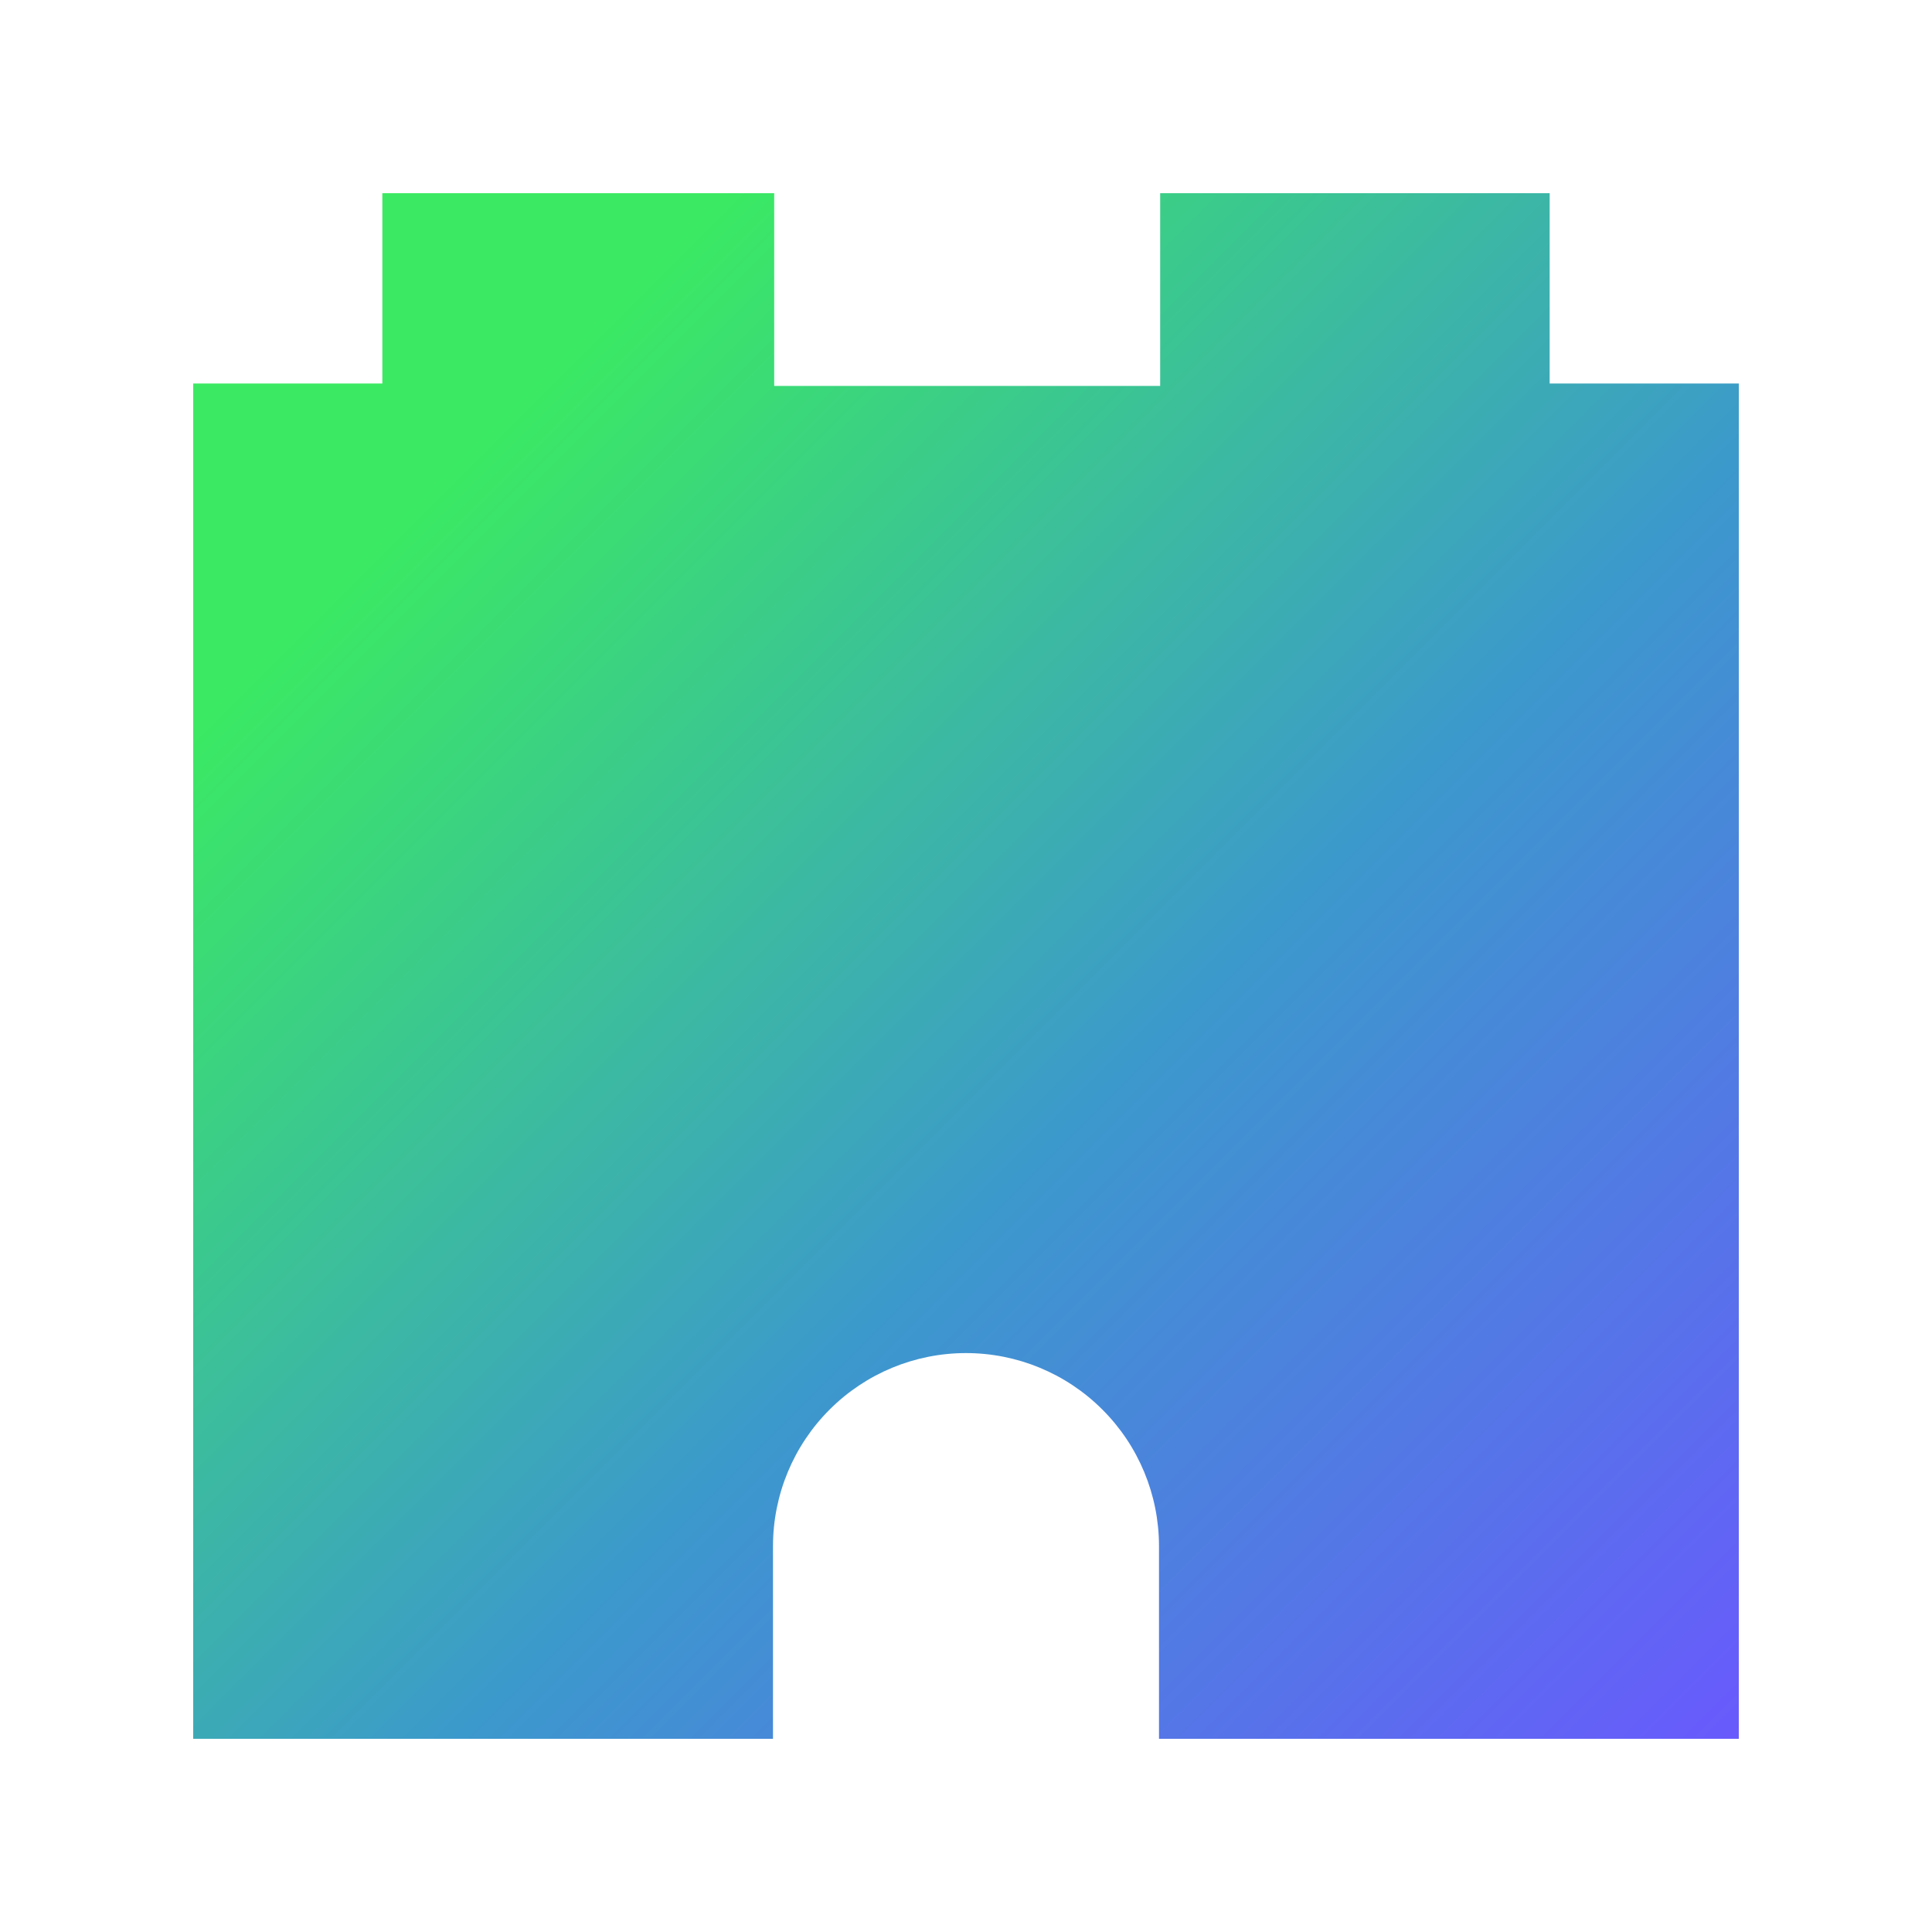
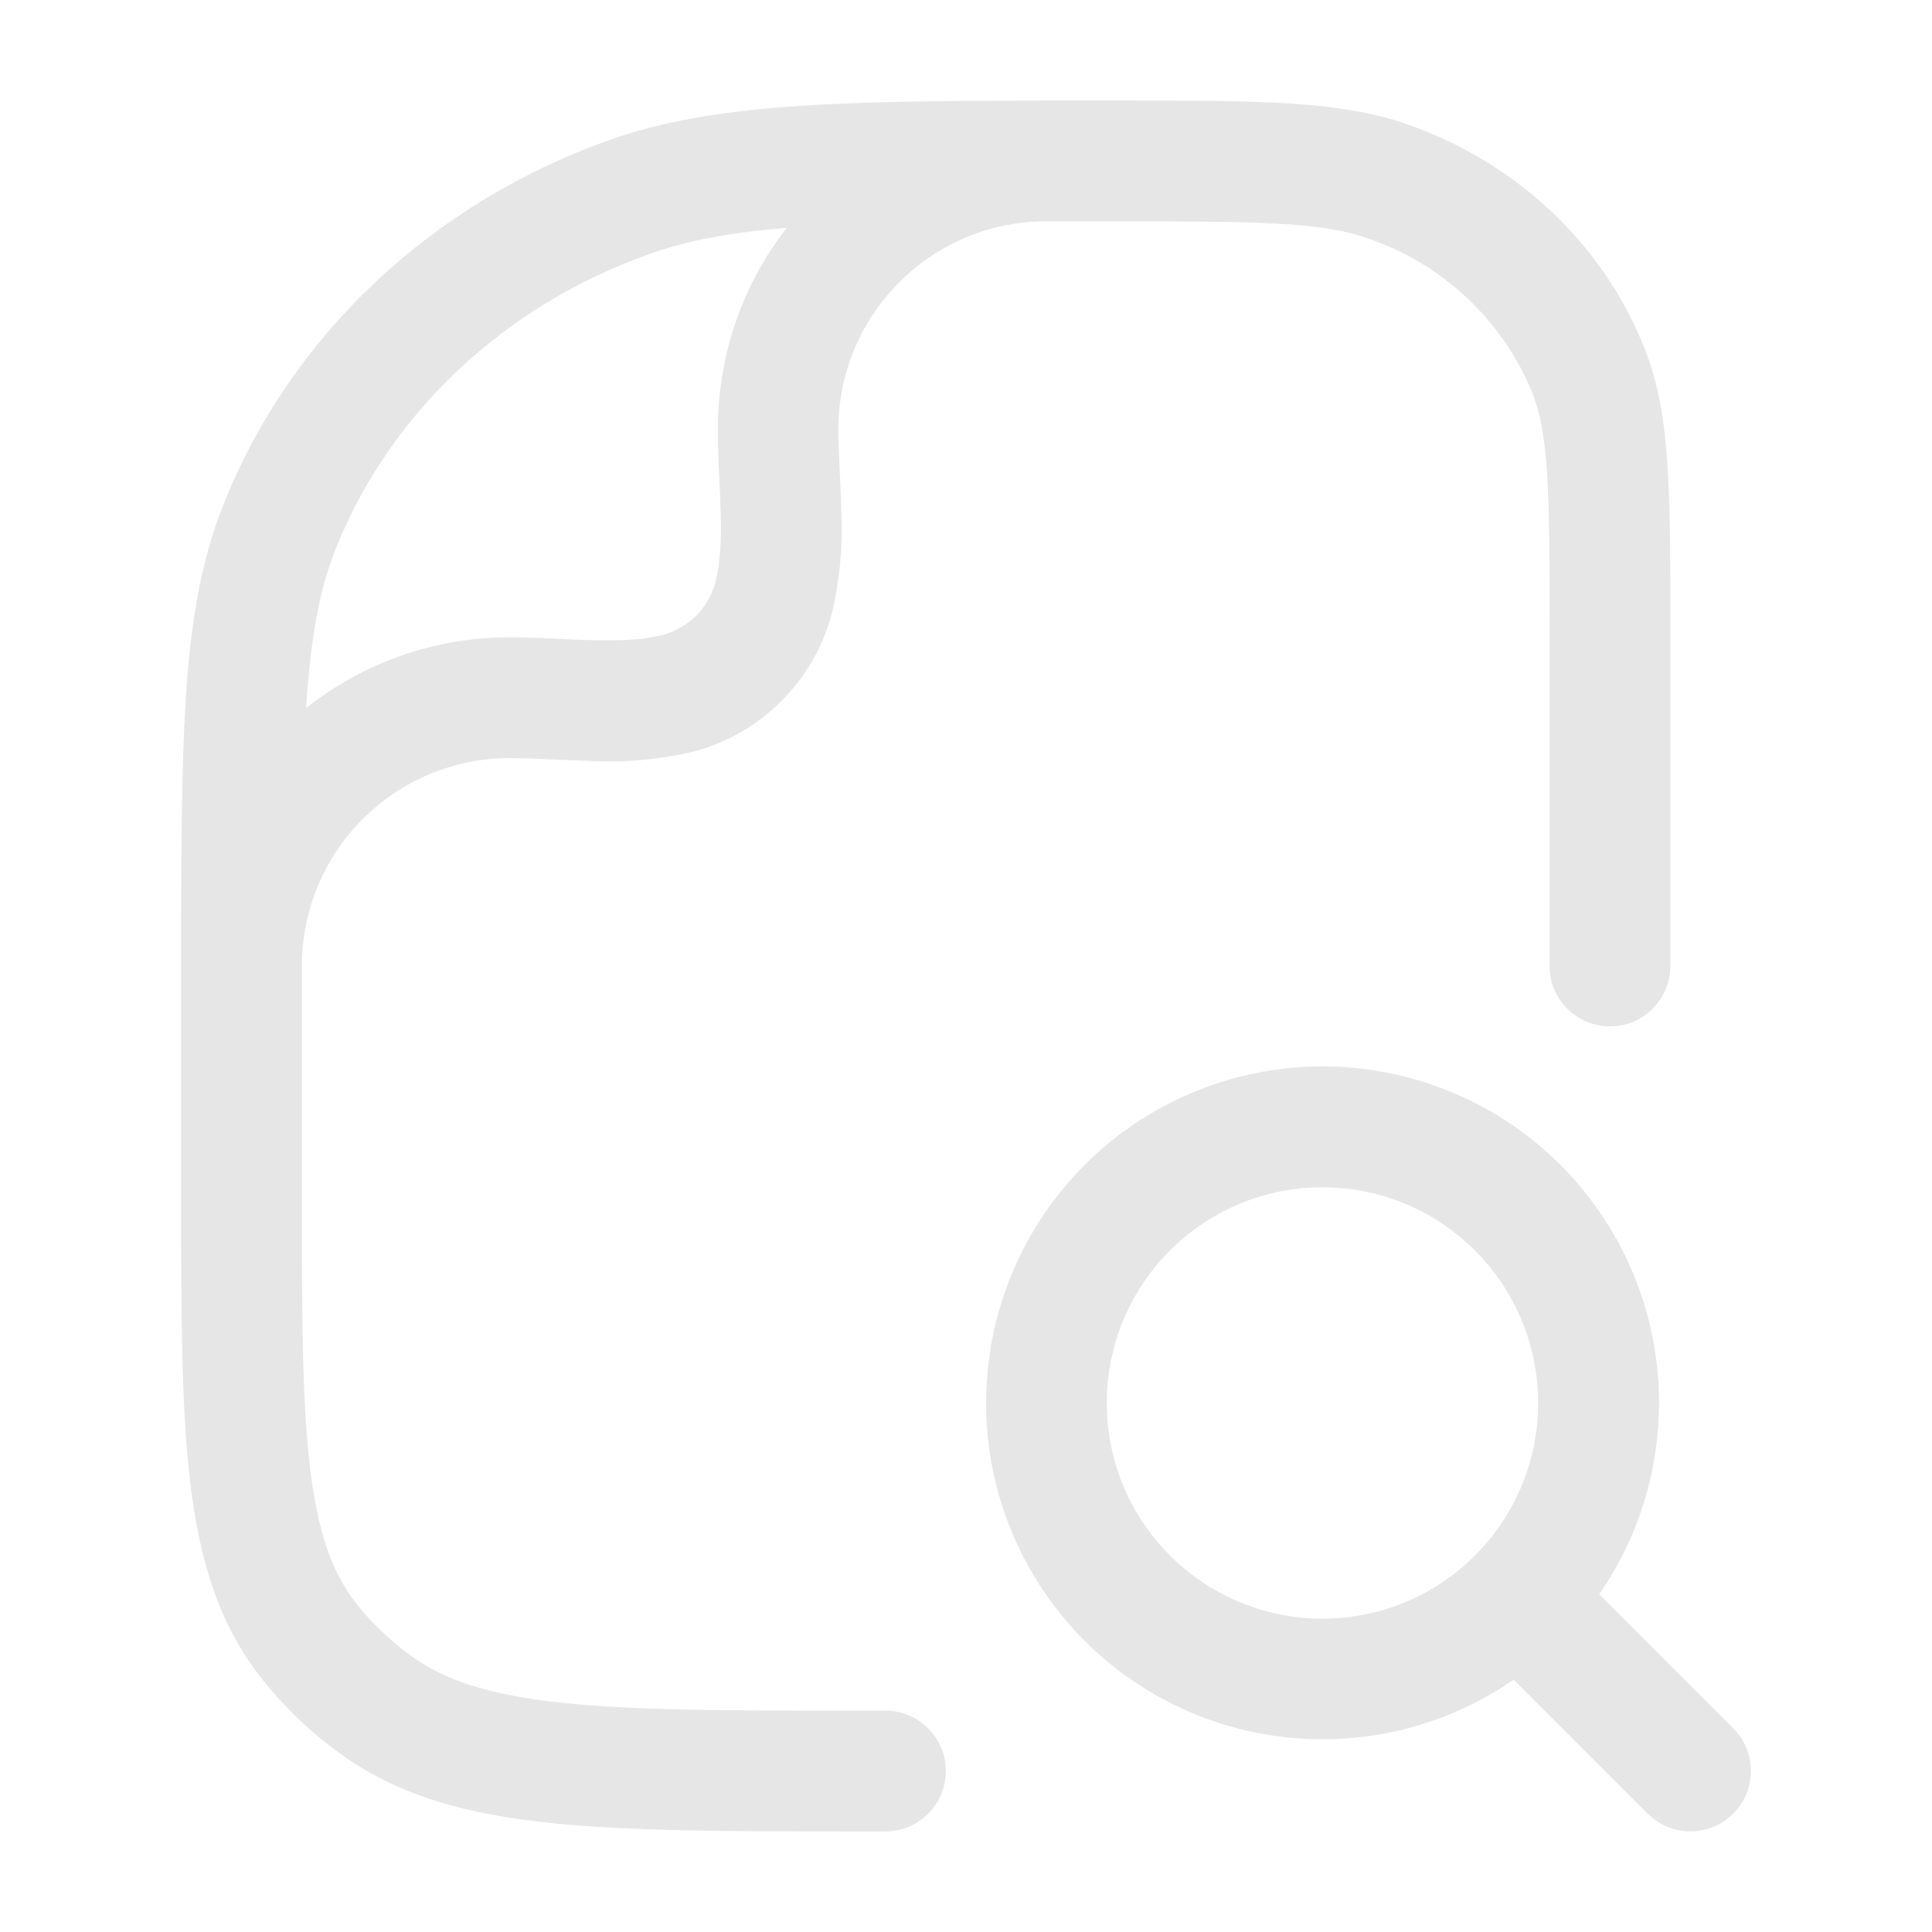
- <svg xmlns="http://www.w3.org/2000/svg" width="40" height="40" viewBox="0 0 40 40" fill="none">
-   <path d="M32.084 7.94V4H24.02V7.99H16.029V4H7.916V7.94H4V36H16.004V32.005C16.006 30.946 16.427 29.931 17.177 29.183C17.926 28.434 18.941 28.014 20 28.014C21.059 28.014 22.074 28.434 22.823 29.183C23.573 29.931 23.994 30.946 23.996 32.005V36H36V7.94H32.084Z" fill="url(#paint0_linear)" />
-   <defs>
-     <linearGradient id="paint0_linear" x1="2.942" y1="4.9" x2="37.777" y2="39.734" gradientUnits="userSpaceOnUse">
-       <stop offset="0.159" stop-color="#3BEA62" />
-       <stop offset="0.54" stop-color="#3C99CC" />
-       <stop offset="0.937" stop-color="#6B57FF" />
-     </linearGradient>
-   </defs>
+ <svg xmlns="http://www.w3.org/2000/svg" class="icon" viewBox="0 0 1024 1024" version="1.1" width="16" height="16">
+   <path d="M298.432 902.592c38.784 4.032 88.96 4.096 159.232 4.096h11.648a32 32 0 0 1 0 64h-13.44c-68.032 0-121.6 0-164.096-4.48-43.392-4.48-79.04-13.952-109.568-35.392a208.64 208.64 0 0 1-43.072-40.64c-23.296-29.184-33.536-63.616-38.4-105.088-4.736-40.32-4.736-90.88-4.736-154.688V518.592c0-62.208 0-110.528 2.56-149.504 2.56-39.488 7.936-71.68 19.712-101.248 35.712-90.24 111.04-160.64 205.568-193.92 54.4-19.008 120.128-20.48 229.632-20.608a176.128 176.128 0 0 1 1.6 0h41.792c69.76 0 113.28 0 149.12 12.608 57.536 20.16 103.68 63.168 125.632 118.656 7.488 18.816 10.688 38.784 12.16 62.016 1.536 22.72 1.536 50.688 1.536 85.888V512a32 32 0 0 1-64 0V333.568c0-36.48 0-62.4-1.344-82.752-1.28-20.096-3.84-32.64-7.808-42.688a144.384 144.384 0 0 0-87.424-81.856c-24.192-8.512-55.68-8.96-135.168-8.96H552.32a110.208 110.208 0 0 0-107.968 110.272c0 6.272 0.32 12.992 0.64 20.544l0.128 2.816c0.32 6.656 0.64 13.824 0.832 20.992a192 192 0 0 1-5.12 53.44c-9.536 35.584-37.312 63.36-72.896 72.896a192 192 0 0 1-53.376 5.12c-7.168-0.192-14.4-0.576-20.992-0.832l-2.816-0.128a452.672 452.672 0 0 0-20.608-0.64A110.208 110.208 0 0 0 160 512.832V628.352c0 66.24 0 113.152 4.288 149.248 4.16 35.392 11.968 56.512 24.96 72.768 8.384 10.56 18.432 20.032 29.824 28.096 17.792 12.544 41.088 20.096 79.36 24.128z m-136.128-527.36a173.44 173.44 0 0 1 107.904-37.44c7.936 0 16 0.32 23.552 0.64l2.944 0.192c6.656 0.32 12.928 0.64 19.2 0.704 14.592 0.32 26.24-0.384 35.52-2.88a39.104 39.104 0 0 0 27.712-27.648c2.496-9.344 3.2-20.992 2.88-35.52a737.152 737.152 0 0 0-0.768-19.2l-0.128-2.944a512.64 512.64 0 0 1-0.64-23.552c0-40.32 13.568-77.312 36.48-106.816-29.568 2.432-51.904 6.592-71.936 13.568-77.952 27.392-138.688 84.992-167.296 157.056-8.256 20.864-12.928 45.568-15.36 81.92l-0.064 1.92z" fill="#e6e6e6" />
+   <path d="M522.688 743.616a178.304 178.304 0 1 1 324.928 101.376l71.04 71.04a32 32 0 0 1-45.312 45.248l-71.04-71.04a178.304 178.304 0 0 1-279.68-146.688z m178.24-114.304a114.304 114.304 0 1 0 0 228.608 114.304 114.304 0 0 0 0-228.608z" fill="#e6e6e6" />
</svg>
